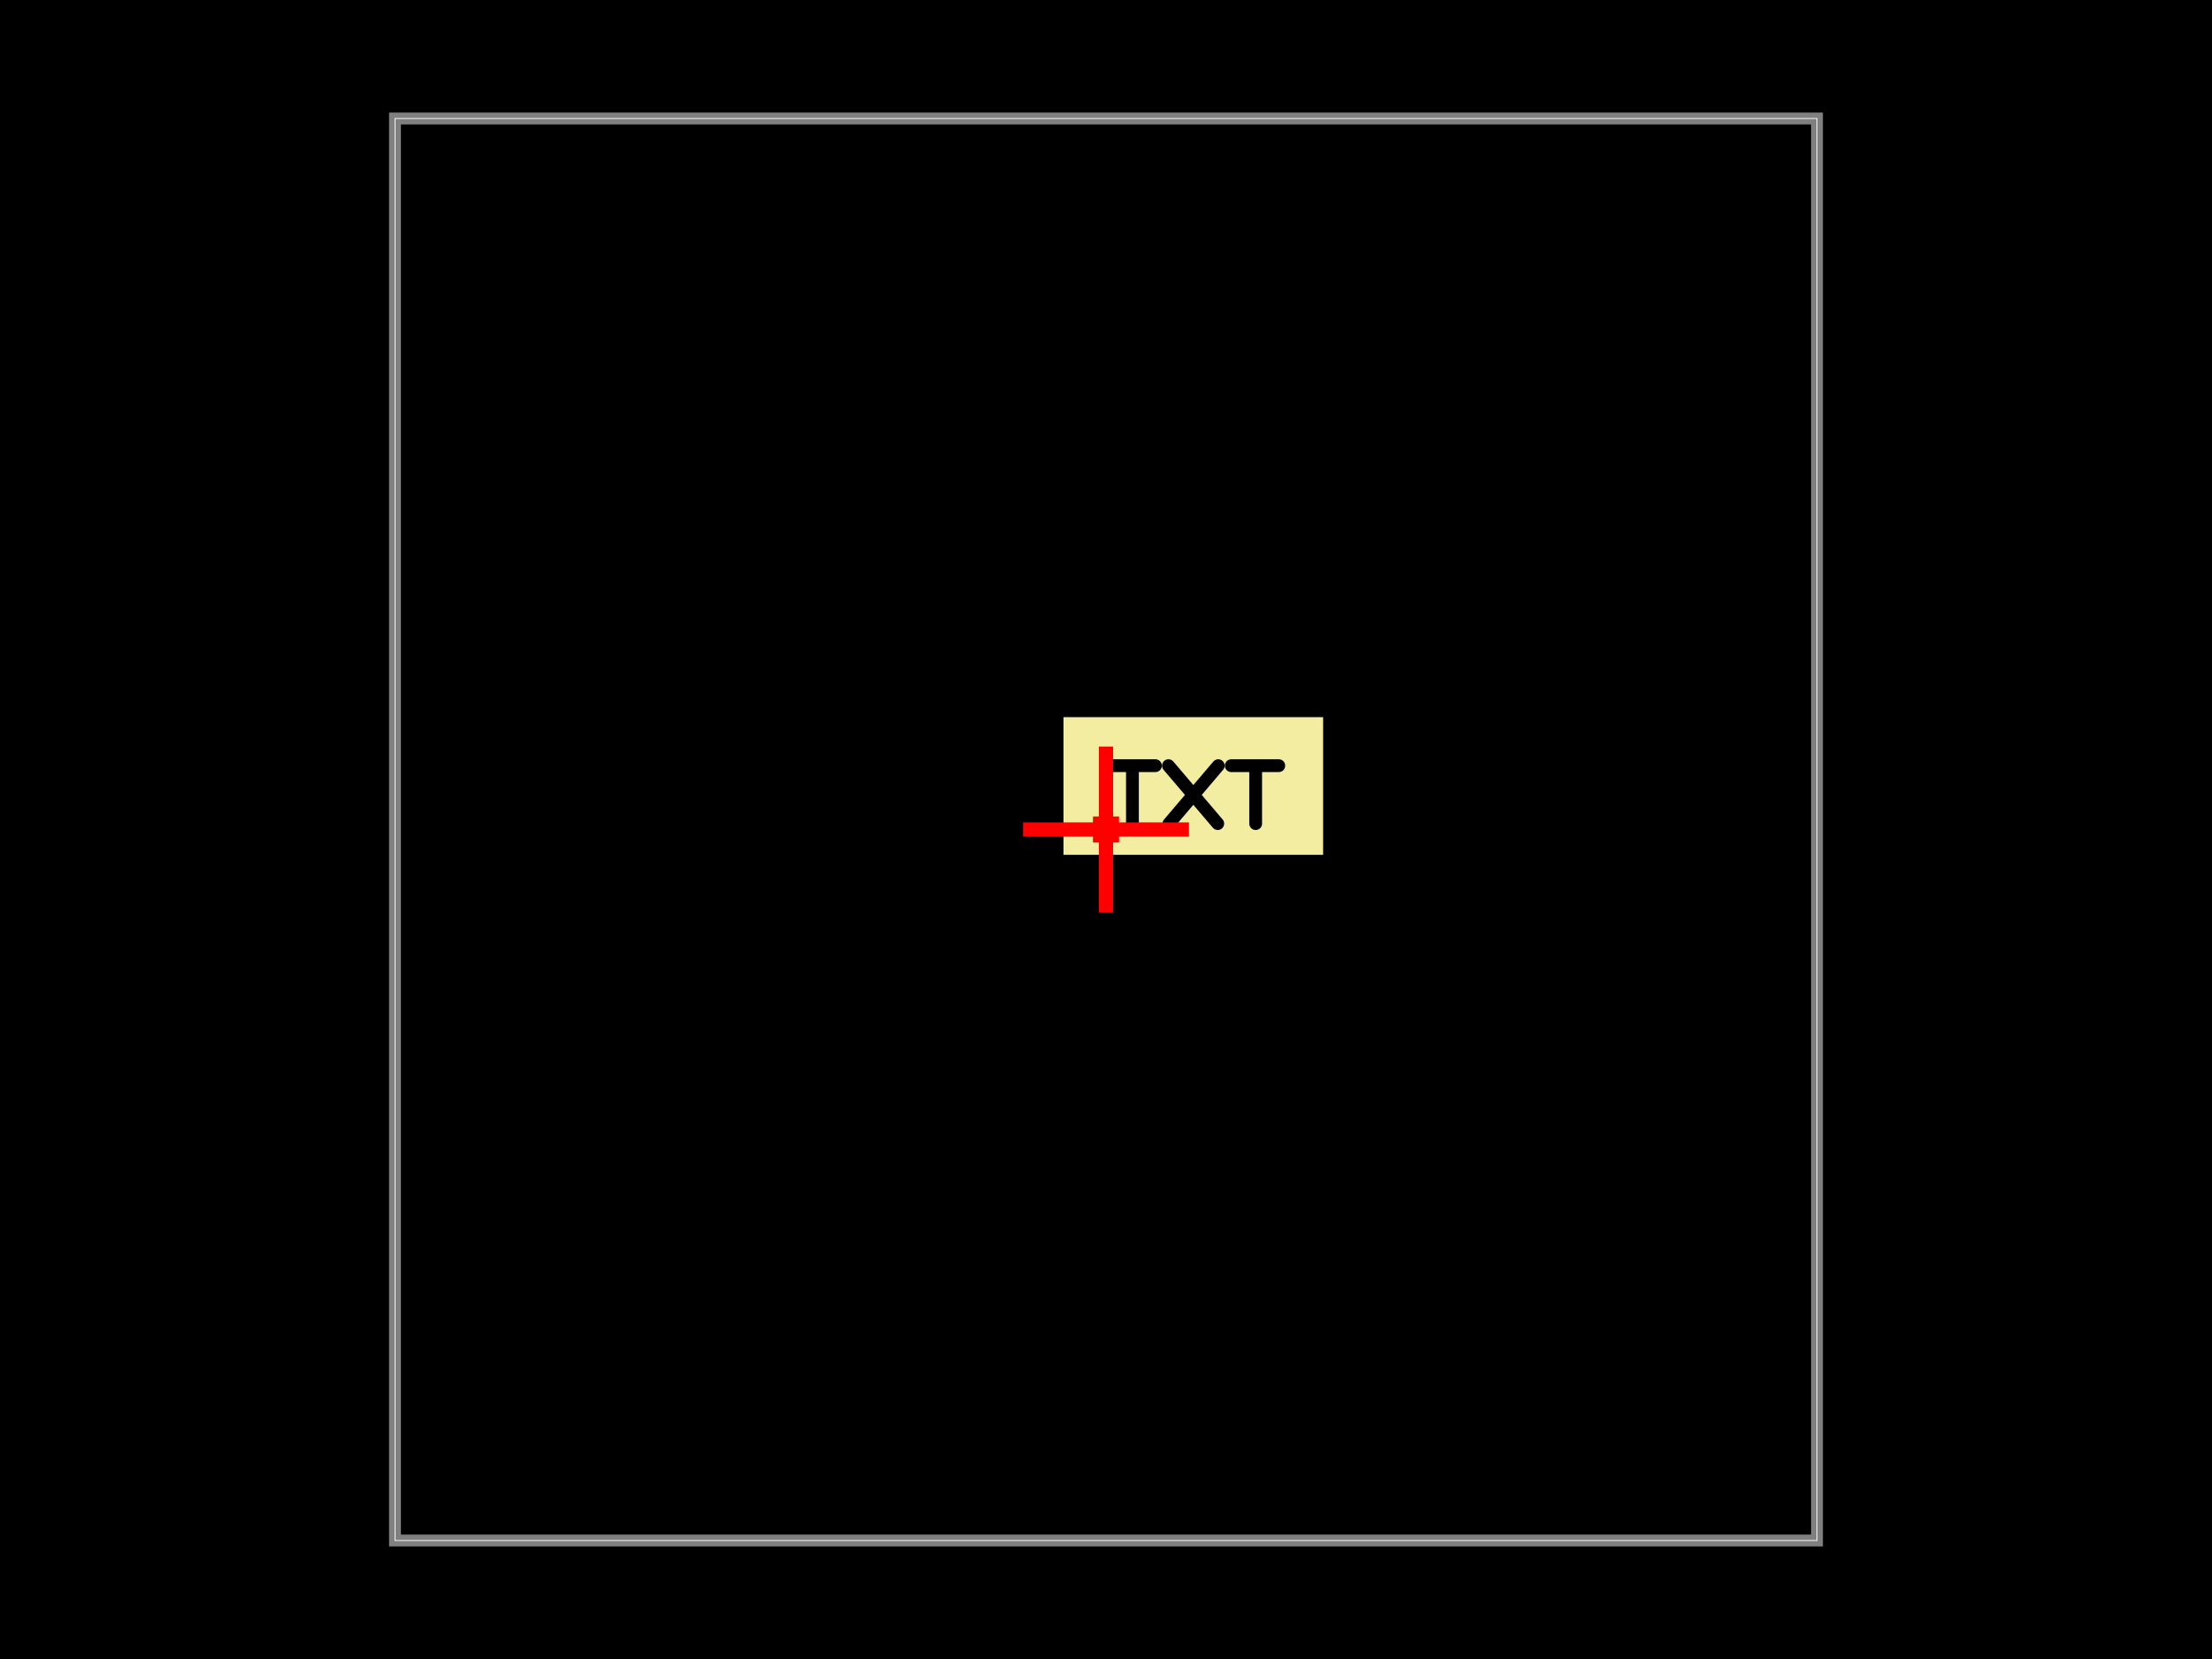
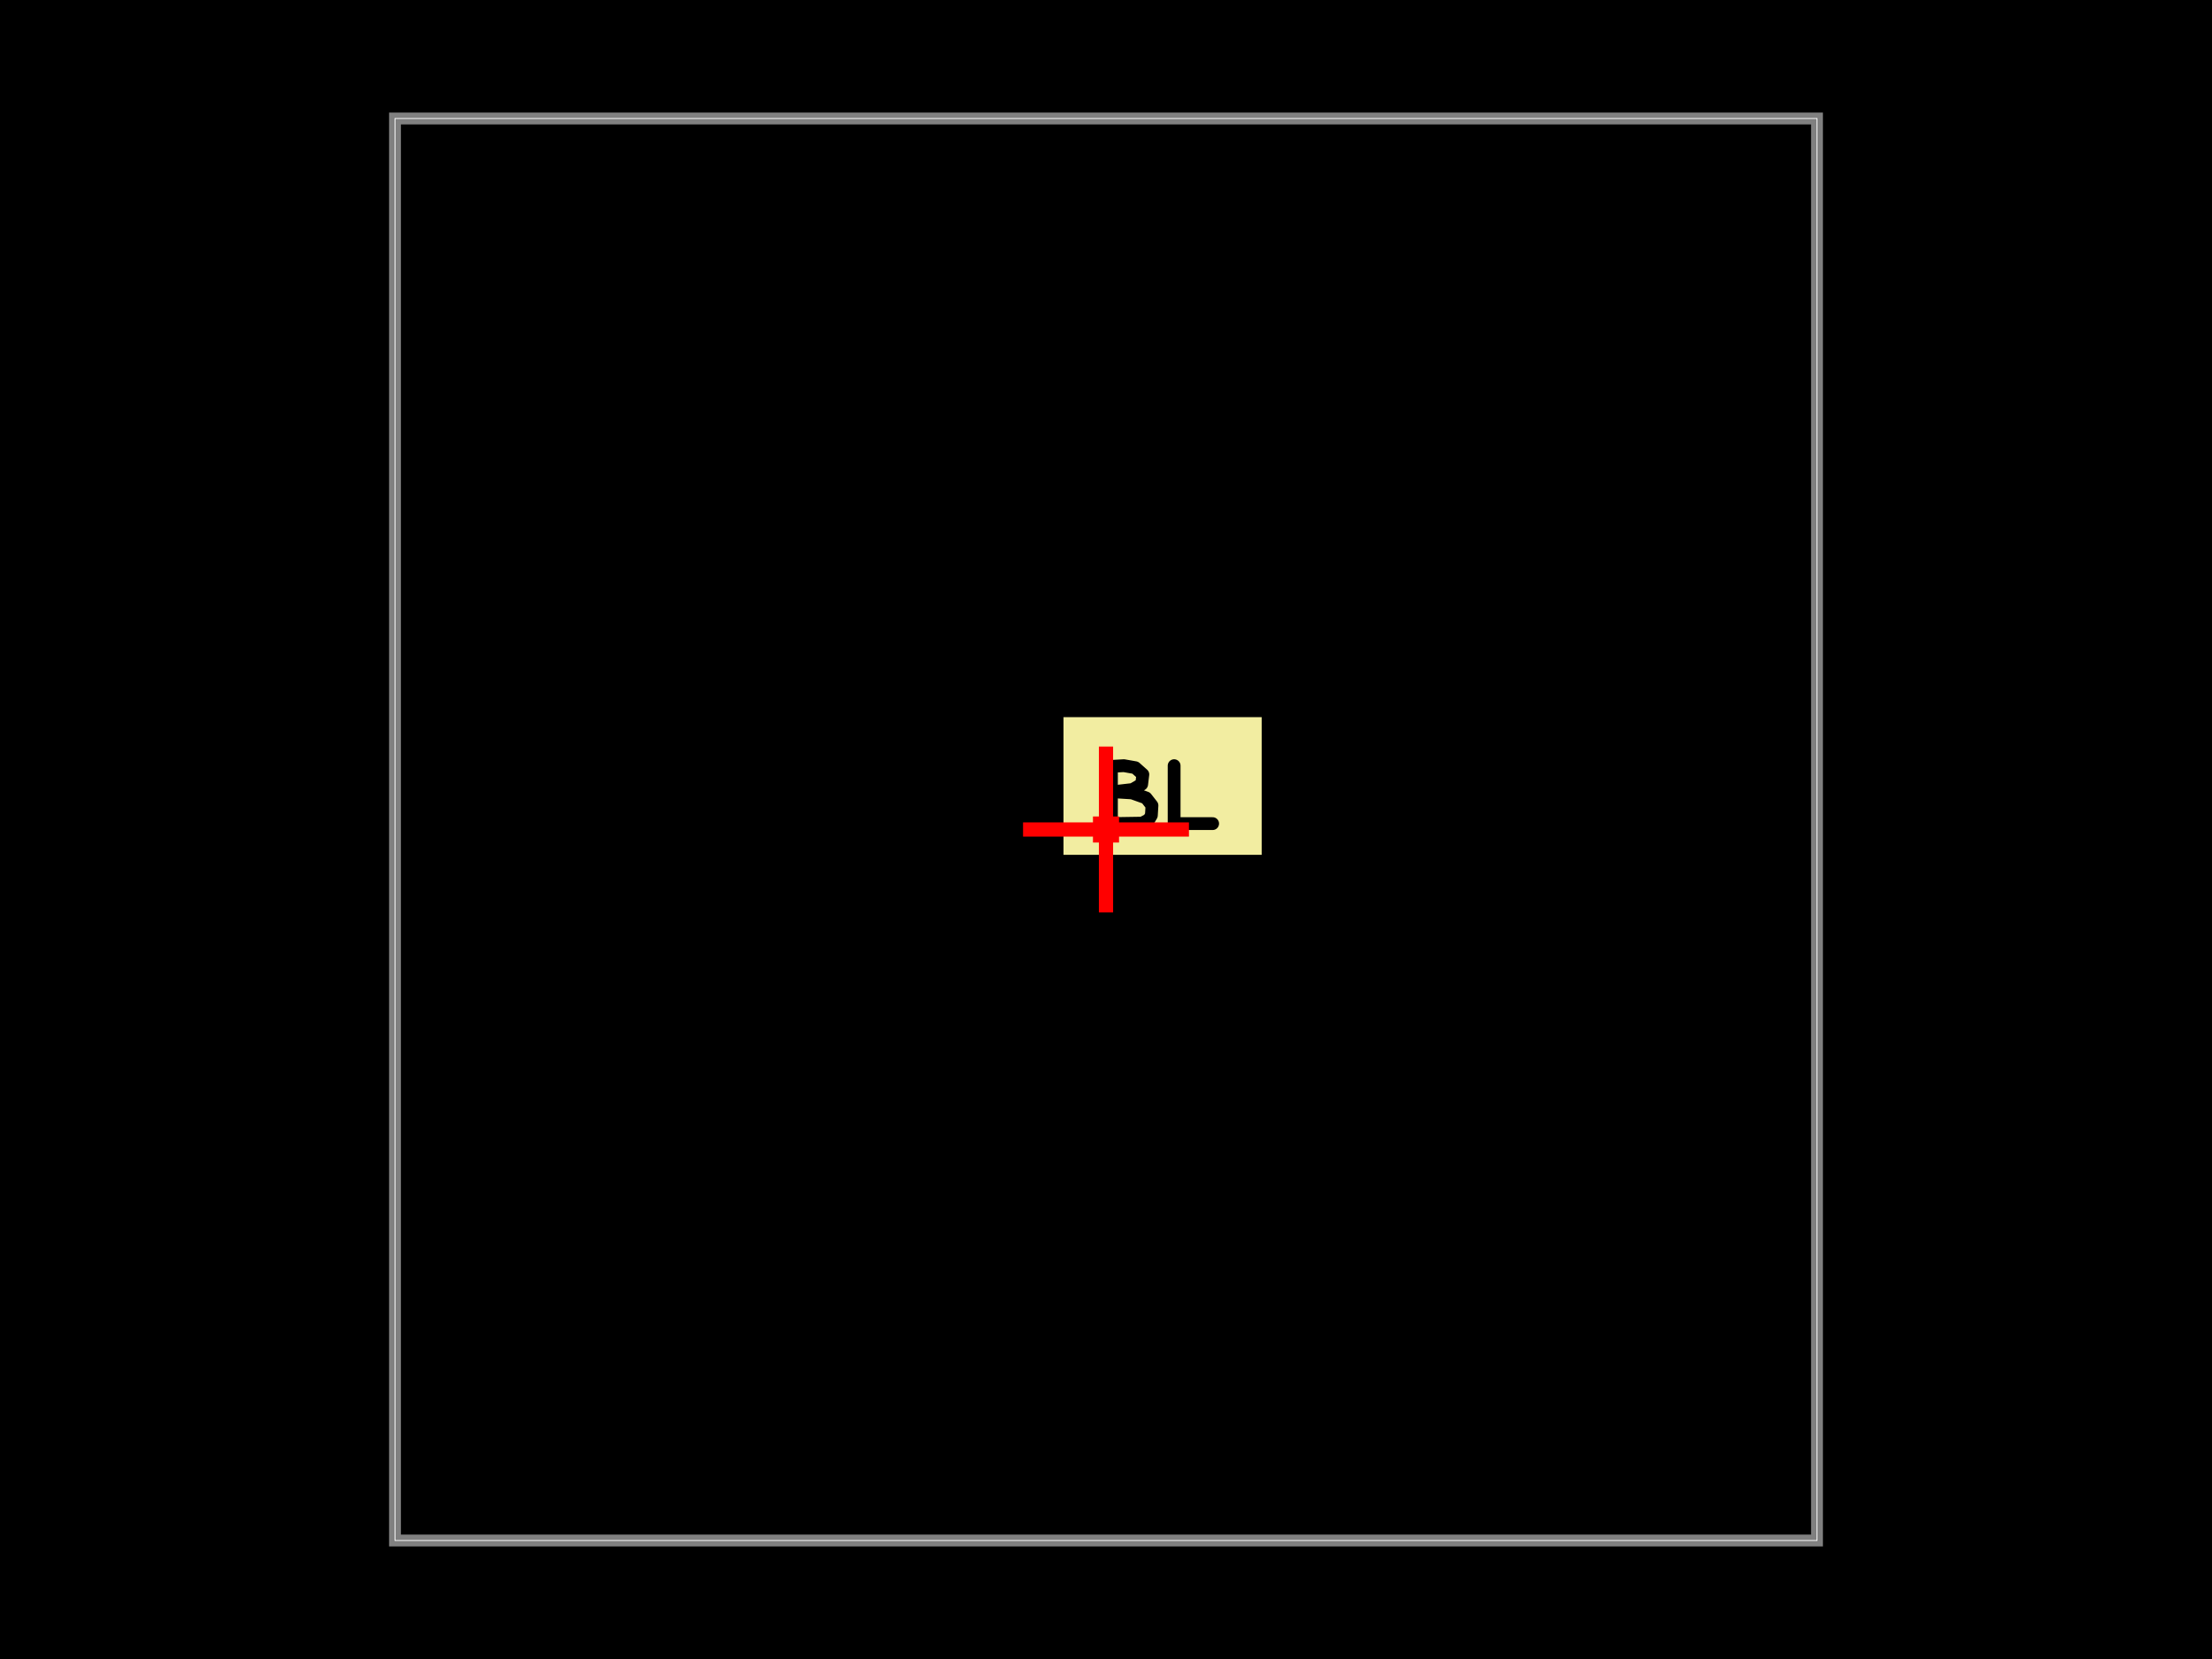
<svg xmlns="http://www.w3.org/2000/svg" width="800" height="600">
  <style />
  <rect class="boundary" x="0" y="0" fill="#000" width="800" height="600" data-type="pcb_background" data-pcb-layer="global" />
  <rect class="pcb-boundary" fill="none" stroke="#fff" stroke-width="0.3" x="142.857" y="42.857" width="514.286" height="514.286" data-type="pcb_boundary" data-pcb-layer="global" />
  <path class="pcb-board" d="M 142.857 557.143 L 657.143 557.143 L 657.143 42.857 L 142.857 42.857 Z" fill="none" stroke="rgba(255, 255, 255, 0.5)" stroke-width="4.286" data-type="pcb_board" data-pcb-layer="board" />
-   <rect x="-1.097" y="-0.583" width="2.194" height="1.165" fill="#f2eda1" mask="url(#silkscreen-knockout-mask-pcb_silkscreen_text_bottom_left-6)" transform="matrix(42.85714,0,0,42.85714,431.5883,284.2857)" class="pcb-silkscreen-text-knockout pcb-silkscreen-top" data-type="pcb_silkscreen_text" data-pcb-silkscreen-text-id="pcb_silkscreen_text_bottom_left" data-pcb-layer="top" />
+   <rect x="-0.837" y="-0.583" width="1.674" height="1.165" fill="#f2eda1" mask="url(#silkscreen-knockout-mask-pcb_silkscreen_text_bottom_left-6)" transform="matrix(42.85714,0,0,42.85714,420.4395,284.2857)" class="pcb-silkscreen-text-knockout pcb-silkscreen-top" data-type="pcb_silkscreen_text" data-pcb-silkscreen-text-id="pcb_silkscreen_text_bottom_left" data-pcb-layer="top" />
  <path class="pcb-fabrication-note-path" stroke="red" fill="none" d="M 370 300 L 430 300" stroke-width="5.143" data-pcb-component-id="pcb_anchor_marker" data-pcb-fabrication-note-path-id="anchor_marker_h_bottom_left" data-type="pcb_fabrication_note_path" data-pcb-layer="overlay" />
  <path class="pcb-fabrication-note-path" stroke="red" fill="none" d="M 400 330 L 400 270" stroke-width="5.143" data-pcb-component-id="pcb_anchor_marker" data-pcb-fabrication-note-path-id="anchor_marker_v_bottom_left" data-type="pcb_fabrication_note_path" data-pcb-layer="overlay" />
  <rect x="395.286" y="295.286" width="9.429" height="9.429" class="pcb-fabrication-note-rect" data-type="pcb_fabrication_note_rect" data-pcb-fabrication-note-rect-id="anchor_marker_center_bottom_left" data-pcb-layer="overlay" data-pcb-component-id="pcb_anchor_marker" fill="red" stroke="none" />
  <defs>
    <mask id="silkscreen-knockout-mask-pcb_silkscreen_text_bottom_left-6">
-       <rect x="-1.097" y="-0.583" width="2.194" height="1.165" fill="white" />
-       <path d="M-0.721 -0.172L-0.32 -0.172 M-0.514 -0.172L-0.514 0.317 M-0.21 -0.172L0.206 0.317 M0.21 -0.172L-0.206 0.317 M0.32 -0.172L0.721 -0.172 M0.526 -0.172L0.526 0.317" fill="none" stroke="black" stroke-width="0.108" stroke-linecap="round" stroke-linejoin="round" />
+       <rect x="-0.837" y="-0.583" width="1.674" height="1.165" fill="white" />
+       <path d="M-0.431 0.317L-0.431 -0.166 M-0.431 -0.166L-0.326 -0.172 M-0.326 -0.172L-0.23 -0.155 M-0.23 -0.155L-0.166 -0.098 M-0.166 -0.098L-0.176 -0.015 M-0.176 -0.015L-0.252 0.029 M-0.252 0.029L-0.416 0.048 M-0.416 0.048L-0.256 0.058 M-0.256 0.058L-0.139 0.1 M-0.139 0.1L-0.089 0.164 M-0.089 0.164L-0.094 0.247 M-0.094 0.247L-0.116 0.284 M-0.116 0.284L-0.172 0.313 M-0.172 0.313L-0.431 0.317 M0.098 -0.172L0.098 0.317 M0.098 0.317L0.423 0.317" fill="none" stroke="black" stroke-width="0.108" stroke-linecap="round" stroke-linejoin="round" />
    </mask>
  </defs>
</svg>
